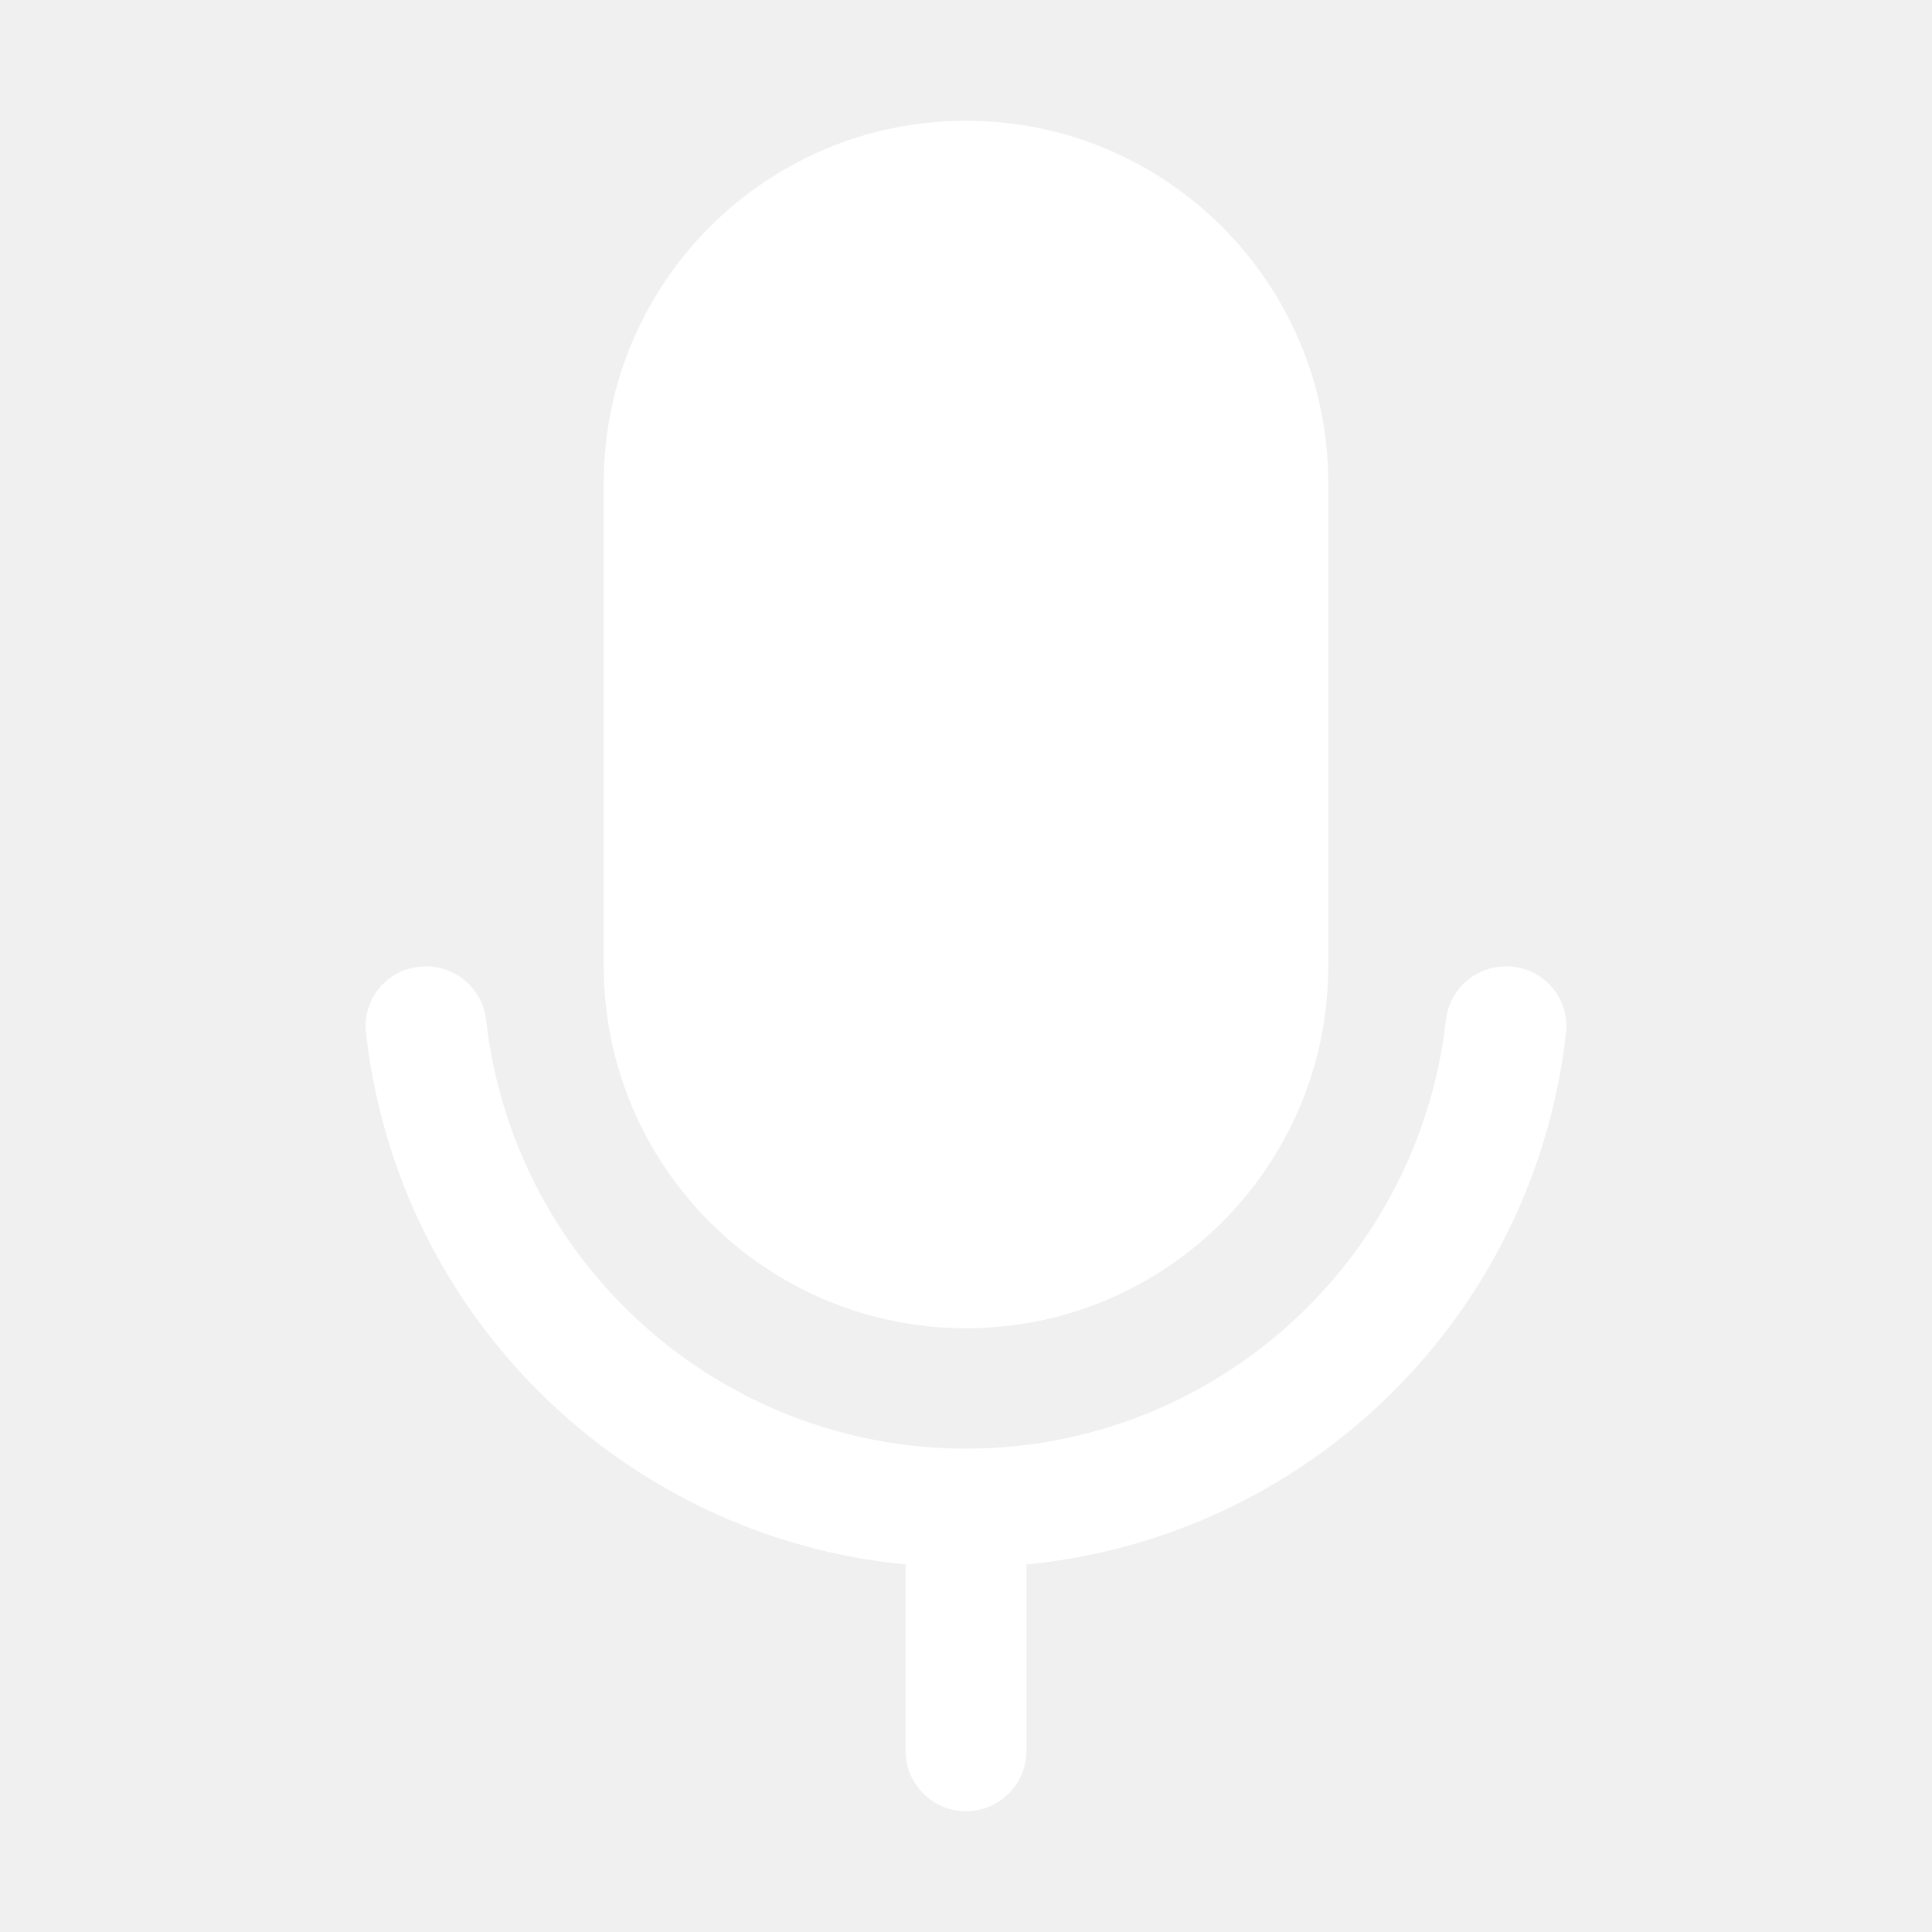
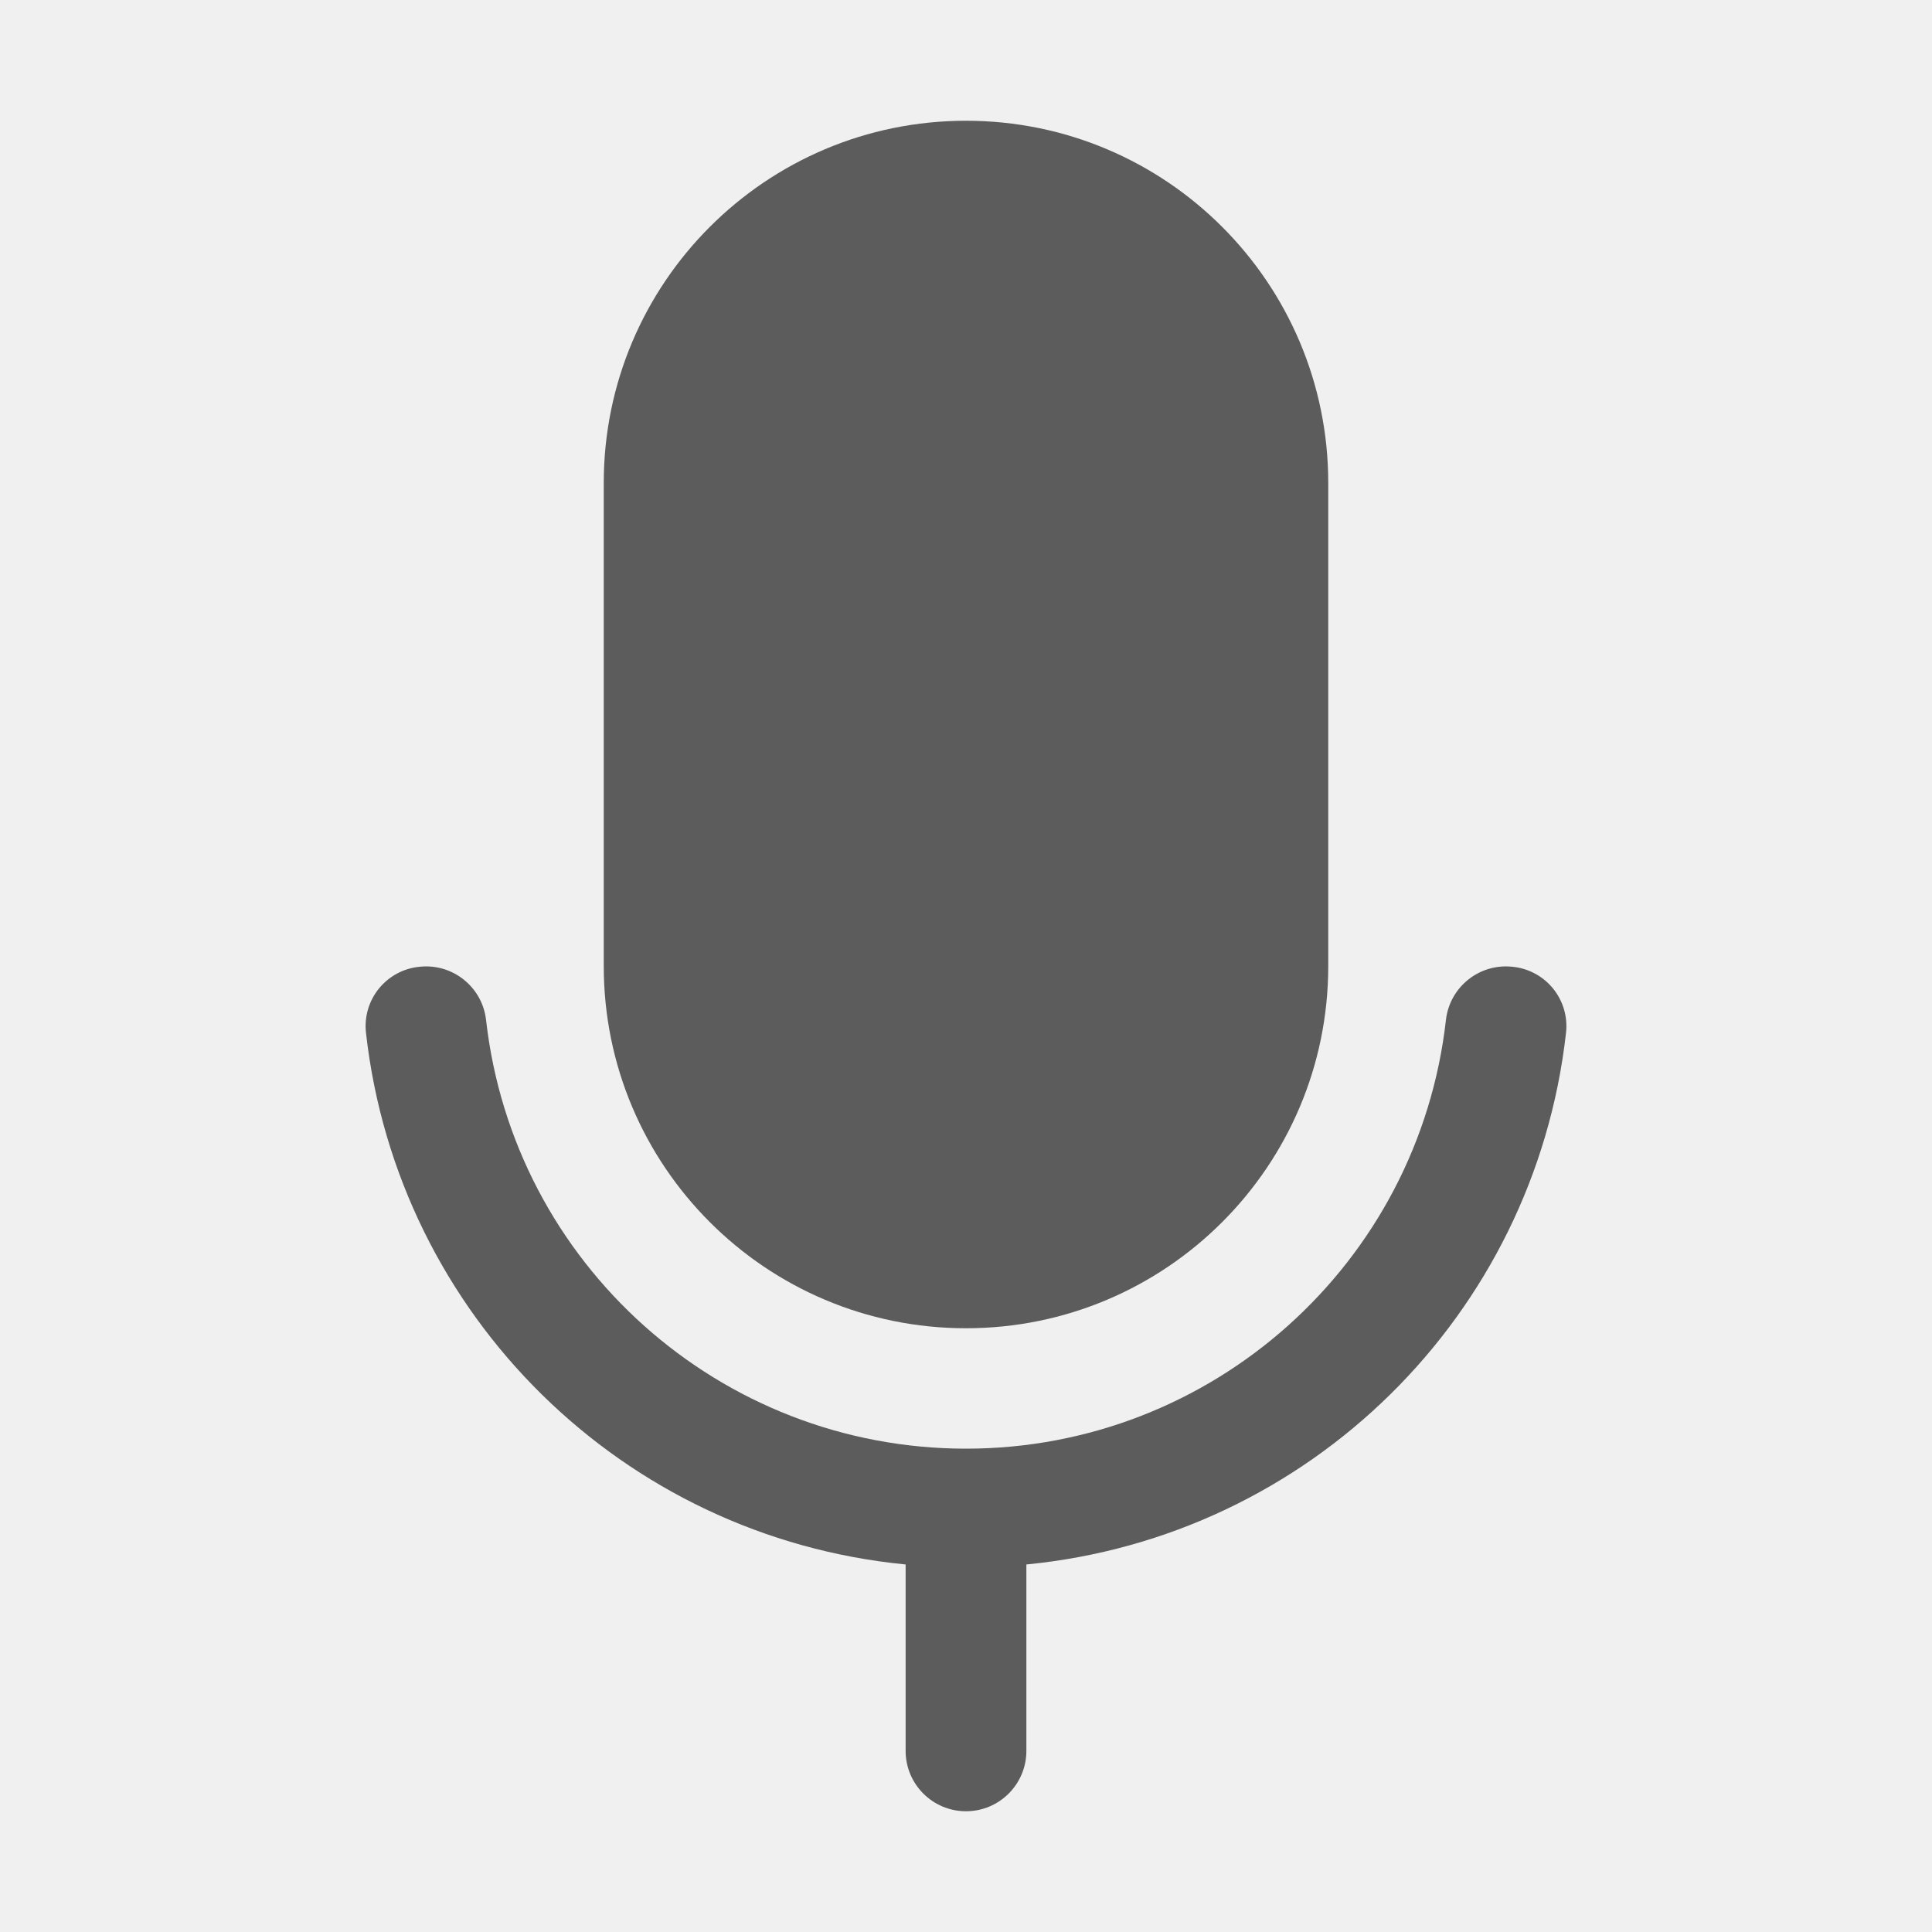
<svg xmlns="http://www.w3.org/2000/svg" viewBox="0 0 256 256">
  <path fill="none" d="M0 0h256v256H0z" />
-   <path d="M128 176a48 48 0 0 0 48-48V64a48 48 0 0 0-96 0v64a48 48 0 0 0 48 48Z" fill="#ffffff" class="fill-000000" />
-   <path d="M200.4 128.1a8 8 0 0 0-8.8 7 64 64 0 0 1-127.2 0 8 8 0 0 0-8.8-7 7.9 7.9 0 0 0-7.1 8.8 79.7 79.7 0 0 0 71.5 70.4V232a8 8 0 0 0 16 0v-24.7a79.7 79.7 0 0 0 71.5-70.4 7.9 7.9 0 0 0-7.1-8.8Z" fill="#ffffff" class="fill-000000" />
+   <path d="M128 176a48 48 0 0 0 48-48V64a48 48 0 0 0-96 0v64a48 48 0 0 0 48 48Z" fill="#5c5c5c" class="fill-000000" />
+   <path d="M200.4 128.1a8 8 0 0 0-8.8 7 64 64 0 0 1-127.2 0 8 8 0 0 0-8.8-7 7.9 7.9 0 0 0-7.1 8.8 79.7 79.7 0 0 0 71.5 70.4V232a8 8 0 0 0 16 0v-24.7a79.7 79.7 0 0 0 71.5-70.4 7.9 7.9 0 0 0-7.1-8.8Z" fill="#5c5c5c" class="fill-000000" />
</svg>
